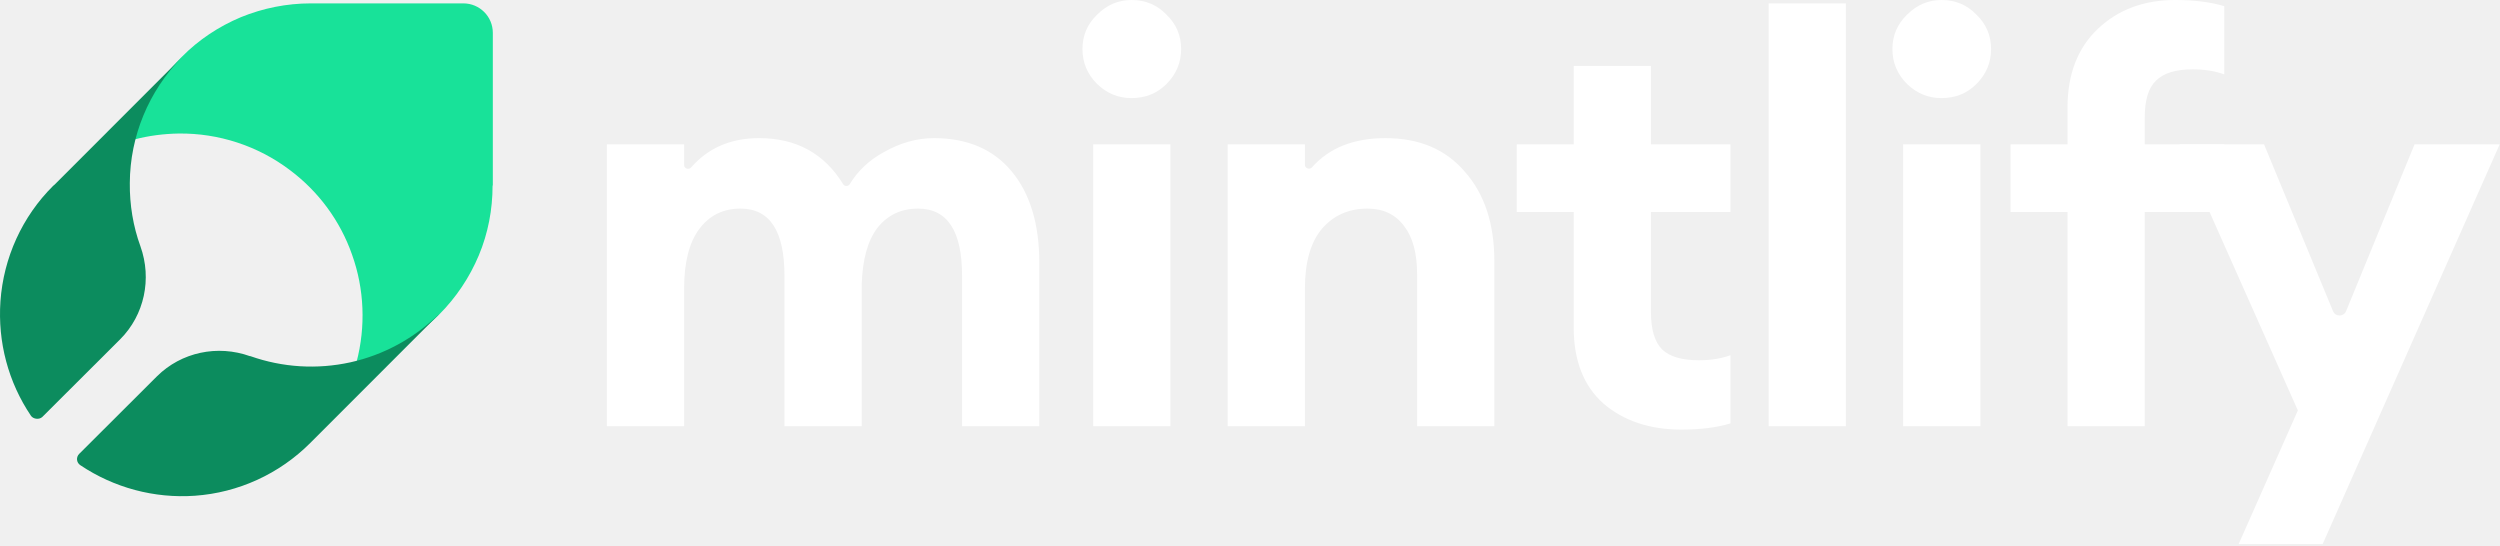
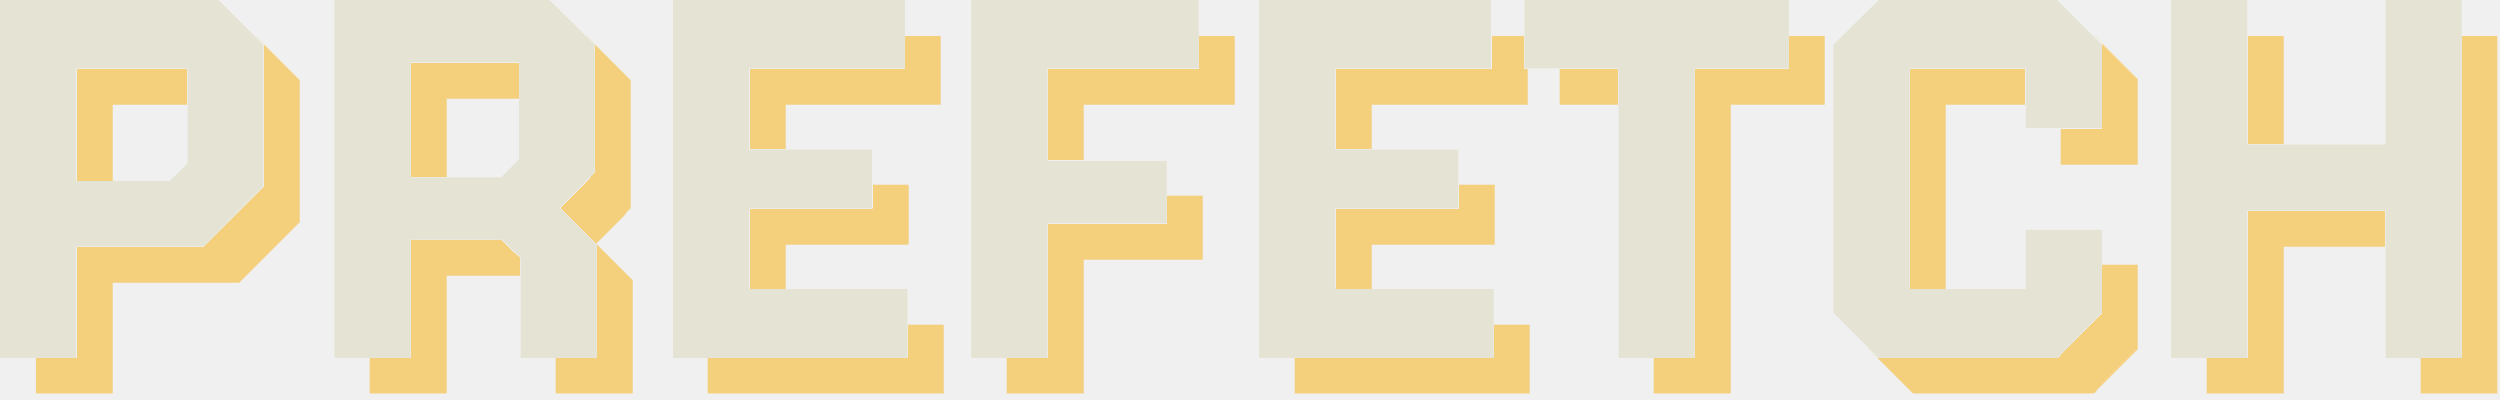
- <svg xmlns="http://www.w3.org/2000/svg" width="1682" height="367" viewBox="0 0 1682 367" fill="none">
-   <path d="M1562.69 366.037H1506.17L1546 276.14L1466.34 97.105H1523.24L1569.66 209.337C1571.28 213.26 1576.84 213.253 1578.45 209.325L1624.52 97.105H1681.79L1562.69 366.037Z" fill="white" />
-   <path d="M1391.02 286.761V142.622H1352.71V97.104H1391.02V72.449C1391.02 49.943 1397.85 32.242 1411.5 19.345C1425.16 6.448 1442.48 0 1463.47 0C1476.37 0 1487.37 1.391 1496.47 4.172V50.069C1490.4 47.793 1483.32 46.656 1475.23 46.656C1463.85 46.656 1455.63 49.184 1450.57 54.242C1445.51 59.046 1442.99 67.265 1442.99 78.897V97.104H1496.47V142.622H1442.99V286.761H1391.02Z" fill="white" />
-   <path d="M1306.22 66.001C1297.37 66.001 1289.66 62.84 1283.08 56.518C1276.51 49.943 1273.22 42.104 1273.22 33C1273.22 23.897 1276.51 16.184 1283.08 9.862C1289.66 3.287 1297.37 0 1306.22 0C1315.58 0 1323.42 3.287 1329.74 9.862C1336.31 16.184 1339.6 23.897 1339.6 33C1339.6 42.104 1336.31 49.943 1329.74 56.518C1323.42 62.84 1315.58 66.001 1306.22 66.001ZM1280.43 286.761V97.104H1332.39V286.761H1280.43Z" fill="white" />
-   <path d="M1189.94 286.761V2.276H1241.91V286.761H1189.94Z" fill="white" />
-   <path d="M1131.24 289.037C1110 289.037 1092.55 283.221 1078.89 271.588C1065.49 259.703 1058.79 242.634 1058.79 220.381V142.622H1020.48V97.104H1058.79V44.38H1110.76V97.104H1164.24V142.622H1110.76V210.14C1110.76 221.772 1113.29 230.117 1118.34 235.174C1123.4 239.979 1131.62 242.381 1143 242.381C1151.09 242.381 1158.17 241.243 1164.24 238.967V284.864C1155.14 287.646 1144.14 289.037 1131.24 289.037Z" fill="white" />
-   <path d="M825.979 286.761V97.104H877.945V110.967C877.945 113.311 881.135 114.347 882.688 112.591C894.273 99.485 910.773 92.932 932.187 92.932C954.946 92.932 972.774 100.518 985.67 115.69C998.82 130.61 1005.39 150.587 1005.39 175.622V286.761H953.429V184.346C953.429 170.438 950.521 159.691 944.704 152.104C938.888 144.265 930.67 140.346 920.049 140.346C907.405 140.346 897.164 144.898 889.325 154.001C881.738 163.105 877.945 176.507 877.945 194.208V286.761H825.979Z" fill="white" />
-   <path d="M761.286 66.001C752.436 66.001 744.723 62.84 738.148 56.518C731.574 49.943 728.286 42.104 728.286 33C728.286 23.897 731.574 16.184 738.148 9.862C744.723 3.287 752.436 0 761.286 0C770.643 0 778.482 3.287 784.804 9.862C791.379 16.184 794.666 23.897 794.666 33C794.666 42.104 791.379 49.943 784.804 56.518C778.482 62.84 770.643 66.001 761.286 66.001ZM735.493 286.761V97.104H787.459V286.761H735.493Z" fill="white" />
-   <path d="M647.273 286.761V185.484C647.273 155.392 637.411 140.346 617.686 140.346C606.307 140.346 597.204 144.645 590.376 153.242C583.801 161.84 580.261 174.61 579.755 191.553V286.761H527.789V185.484C527.789 155.392 517.927 140.346 498.203 140.346C486.571 140.346 477.341 144.898 470.513 154.001C463.685 163.105 460.272 176.507 460.272 194.208V286.761H408.306V97.104H460.272V111.103C460.272 113.435 463.407 114.462 464.939 112.704C476.419 99.522 491.68 92.932 510.72 92.932C535.742 92.932 554.588 103.262 567.259 123.923C568.258 125.553 570.718 125.527 571.712 123.894C577.189 114.891 584.802 107.731 594.548 102.414C605.675 96.093 616.928 92.932 628.307 92.932C650.813 92.932 668.261 100.391 680.652 115.311C693.043 130.231 699.239 150.714 699.239 176.76V286.761H647.273Z" fill="white" />
-   <path d="M331.569 124.833V22.09C331.569 11.065 322.625 2.276 311.764 2.276H209.069C192.938 2.276 176.967 5.472 162.113 11.544C147.26 17.775 133.685 26.724 122.345 38.228L121.546 39.027C106.533 54.207 95.833 73.062 90.402 93.834C100.145 91.277 110.206 89.999 120.268 89.839C147.1 89.52 173.453 98.148 194.855 114.287C214.18 128.668 228.873 148.481 236.859 171.331C245.164 194.5 246.122 219.746 239.893 243.554C260.496 238.122 279.503 227.416 294.675 212.396L295.474 211.597C306.813 200.252 315.917 186.67 322.145 171.81C328.374 156.95 331.409 140.971 331.409 124.833H331.569Z" fill="#18E299" />
-   <path d="M87.337 123.098C87.496 91.579 100.066 61.334 122.182 38.73L36.739 124.212C36.421 124.531 36.102 124.69 35.784 125.008C14.941 145.702 2.371 173.4 0.303 202.69C-1.607 230.07 5.553 257.131 20.828 279.736C22.285 281.892 26.238 282.601 28.466 280.532L80.813 228.319C97.202 211.923 102.293 187.568 94.497 165.759C89.564 152.229 87.178 137.743 87.337 123.098Z" fill="#0C8C5E" />
-   <path d="M294.976 211.605C278.587 227.683 258.062 238.826 235.786 243.761C213.351 248.695 190.121 247.263 168.482 239.622C168.482 239.622 168.323 239.622 168.164 239.622C146.365 231.822 122.022 236.916 105.633 253.153L53.285 305.365C51.057 307.594 51.376 311.255 54.081 313.006C76.674 328.129 103.724 335.451 131.091 333.541C160.368 331.472 187.894 318.896 208.737 298.043L209.533 297.247L294.976 211.765V211.605Z" fill="#0C8C5E" />
+ <svg xmlns="http://www.w3.org/2000/svg" width="175" height="28" viewBox="0 0 175 28" fill="none">
+   <g filter="url(#filter0_d_242_1026)">
+     <path d="M5.328 25.056H0V0H15.3L18.432 3.132V13.032L14.256 17.244H5.328V25.056ZM5.328 12.672H11.88L13.14 11.412V4.788H5.328V12.672Z" fill="#E5E3D3" />
+     <path d="M28.742 25.056H23.414V0H38.462L41.63 3.132V12.06L39.182 14.544L41.774 17.136V25.056H36.446V18.036L35.15 16.776H28.742V25.056ZM36.338 11.16V4.356H28.742V12.42H35.078L36.338 11.16Z" fill="#E5E3D3" />
+     <path d="M63.525 25.056H47.109V0H63.345V4.788H52.437V10.476H61.041V14.58H52.437V20.232H63.525V25.056Z" fill="#E5E3D3" />
+     <path d="M73.32 25.056H67.992V0H83.904V4.788H73.32V11.268H81.672V15.624H73.32V25.056Z" fill="#E5E3D3" />
+     <path d="M104.553 25.056H88.137V0H104.373V4.788H93.465V10.476H102.069V14.58H93.465V20.232H104.553V25.056Z" fill="#E5E3D3" />
+     <path d="M106.716 4.788V0H125.22V4.788H118.632V25.056H113.304V4.788H106.716Z" fill="#E5E3D3" />
+     <path d="M144.001 25.056H131.509L128.341 21.888V3.132L131.509 0H144.001L147.133 3.132V8.964H141.805V4.788H133.669V20.232H141.805V16.092H147.133V21.888L144.001 25.056Z" fill="#E5E3D3" />
+     <path d="M151.98 25.056V0H157.308V10.116H166.992V0H172.32V25.056H166.992V14.724H157.308V25.056H151.98Z" fill="#E5E3D3" />
+   </g>
+   <defs>
+     <filter id="filter0_d_242_1026" x="0" y="0" width="174.821" height="27.556" filterUnits="userSpaceOnUse" color-interpolation-filters="sRGB">
+       <feFlood flood-opacity="0" result="BackgroundImageFix" />
+       <feColorMatrix in="SourceAlpha" type="matrix" values="0 0 0 0 0 0 0 0 0 0 0 0 0 0 0 0 0 0 127 0" result="hardAlpha" />
+       <feOffset dx="2.5" dy="2.5" />
+       <feComposite in2="hardAlpha" operator="out" />
+       <feColorMatrix type="matrix" values="0 0 0 0 0.969 0 0 0 0 0.69 0 0 0 0 0.039 0 0 0 0.5 0" />
+       <feBlend mode="normal" in2="BackgroundImageFix" result="effect1_dropShadow_242_1026" />
+       <feBlend mode="normal" in="SourceGraphic" in2="effect1_dropShadow_242_1026" result="shape" />
+     </filter>
+   </defs>
</svg>
